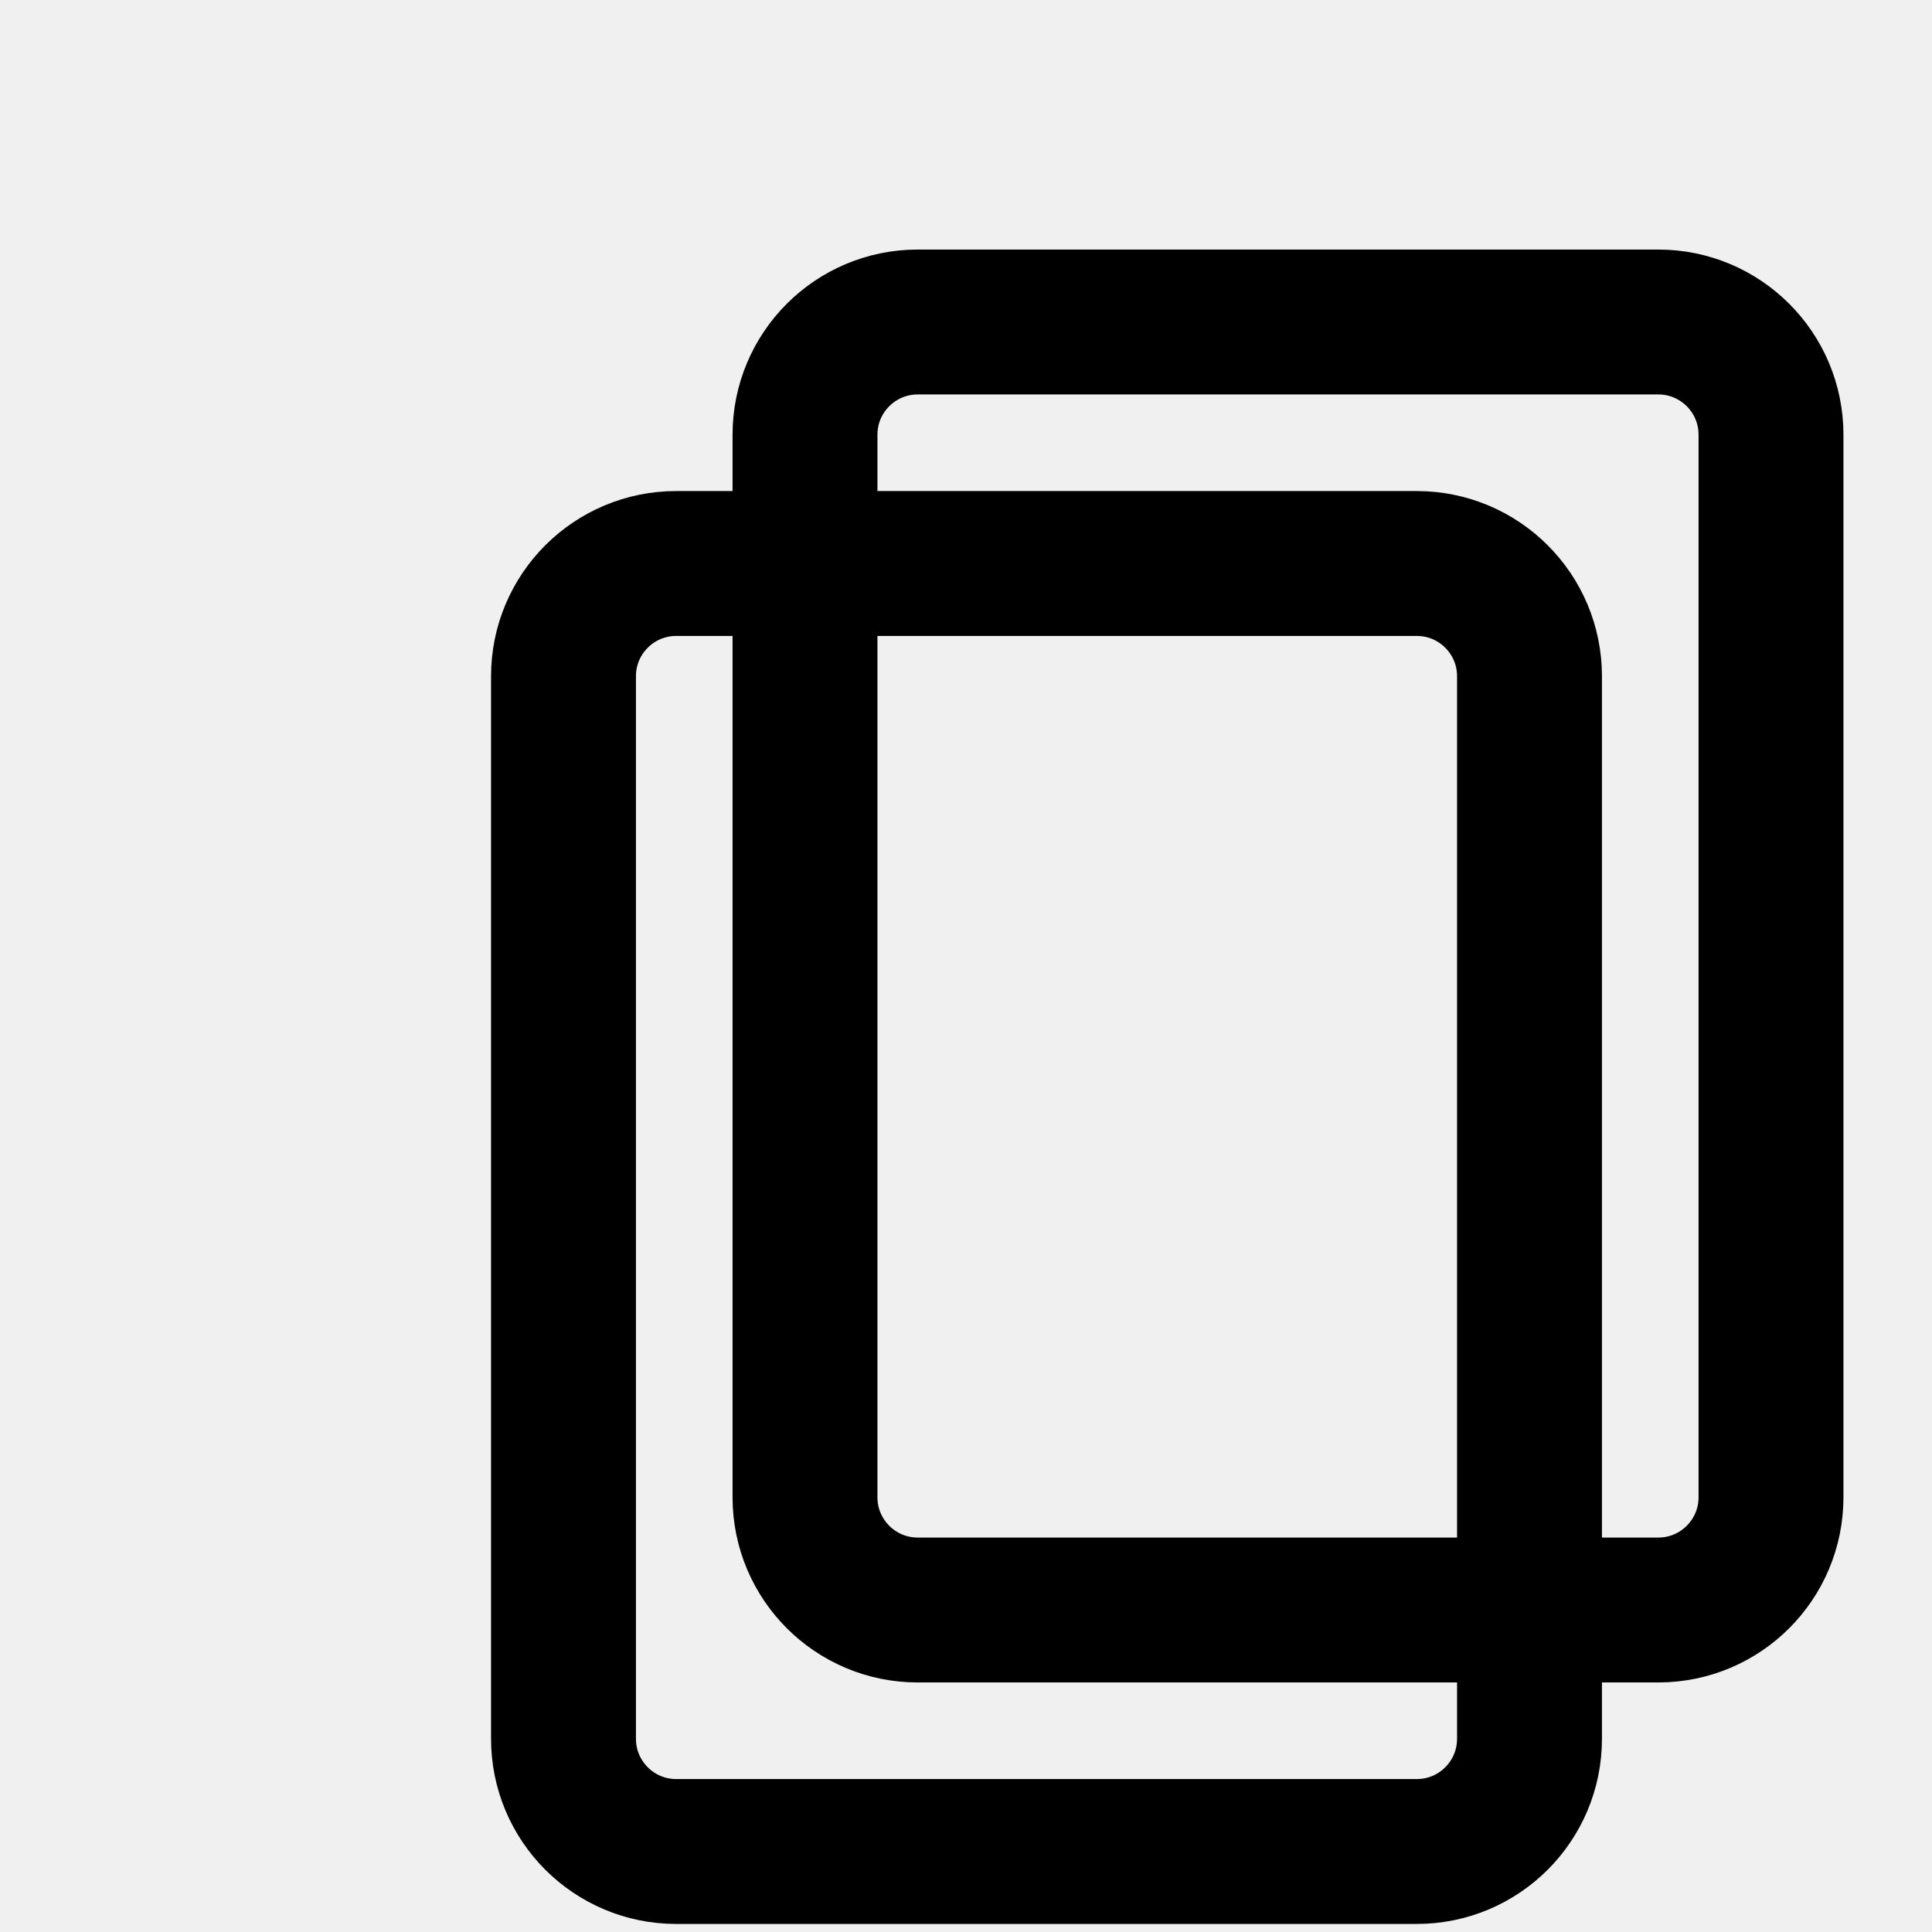
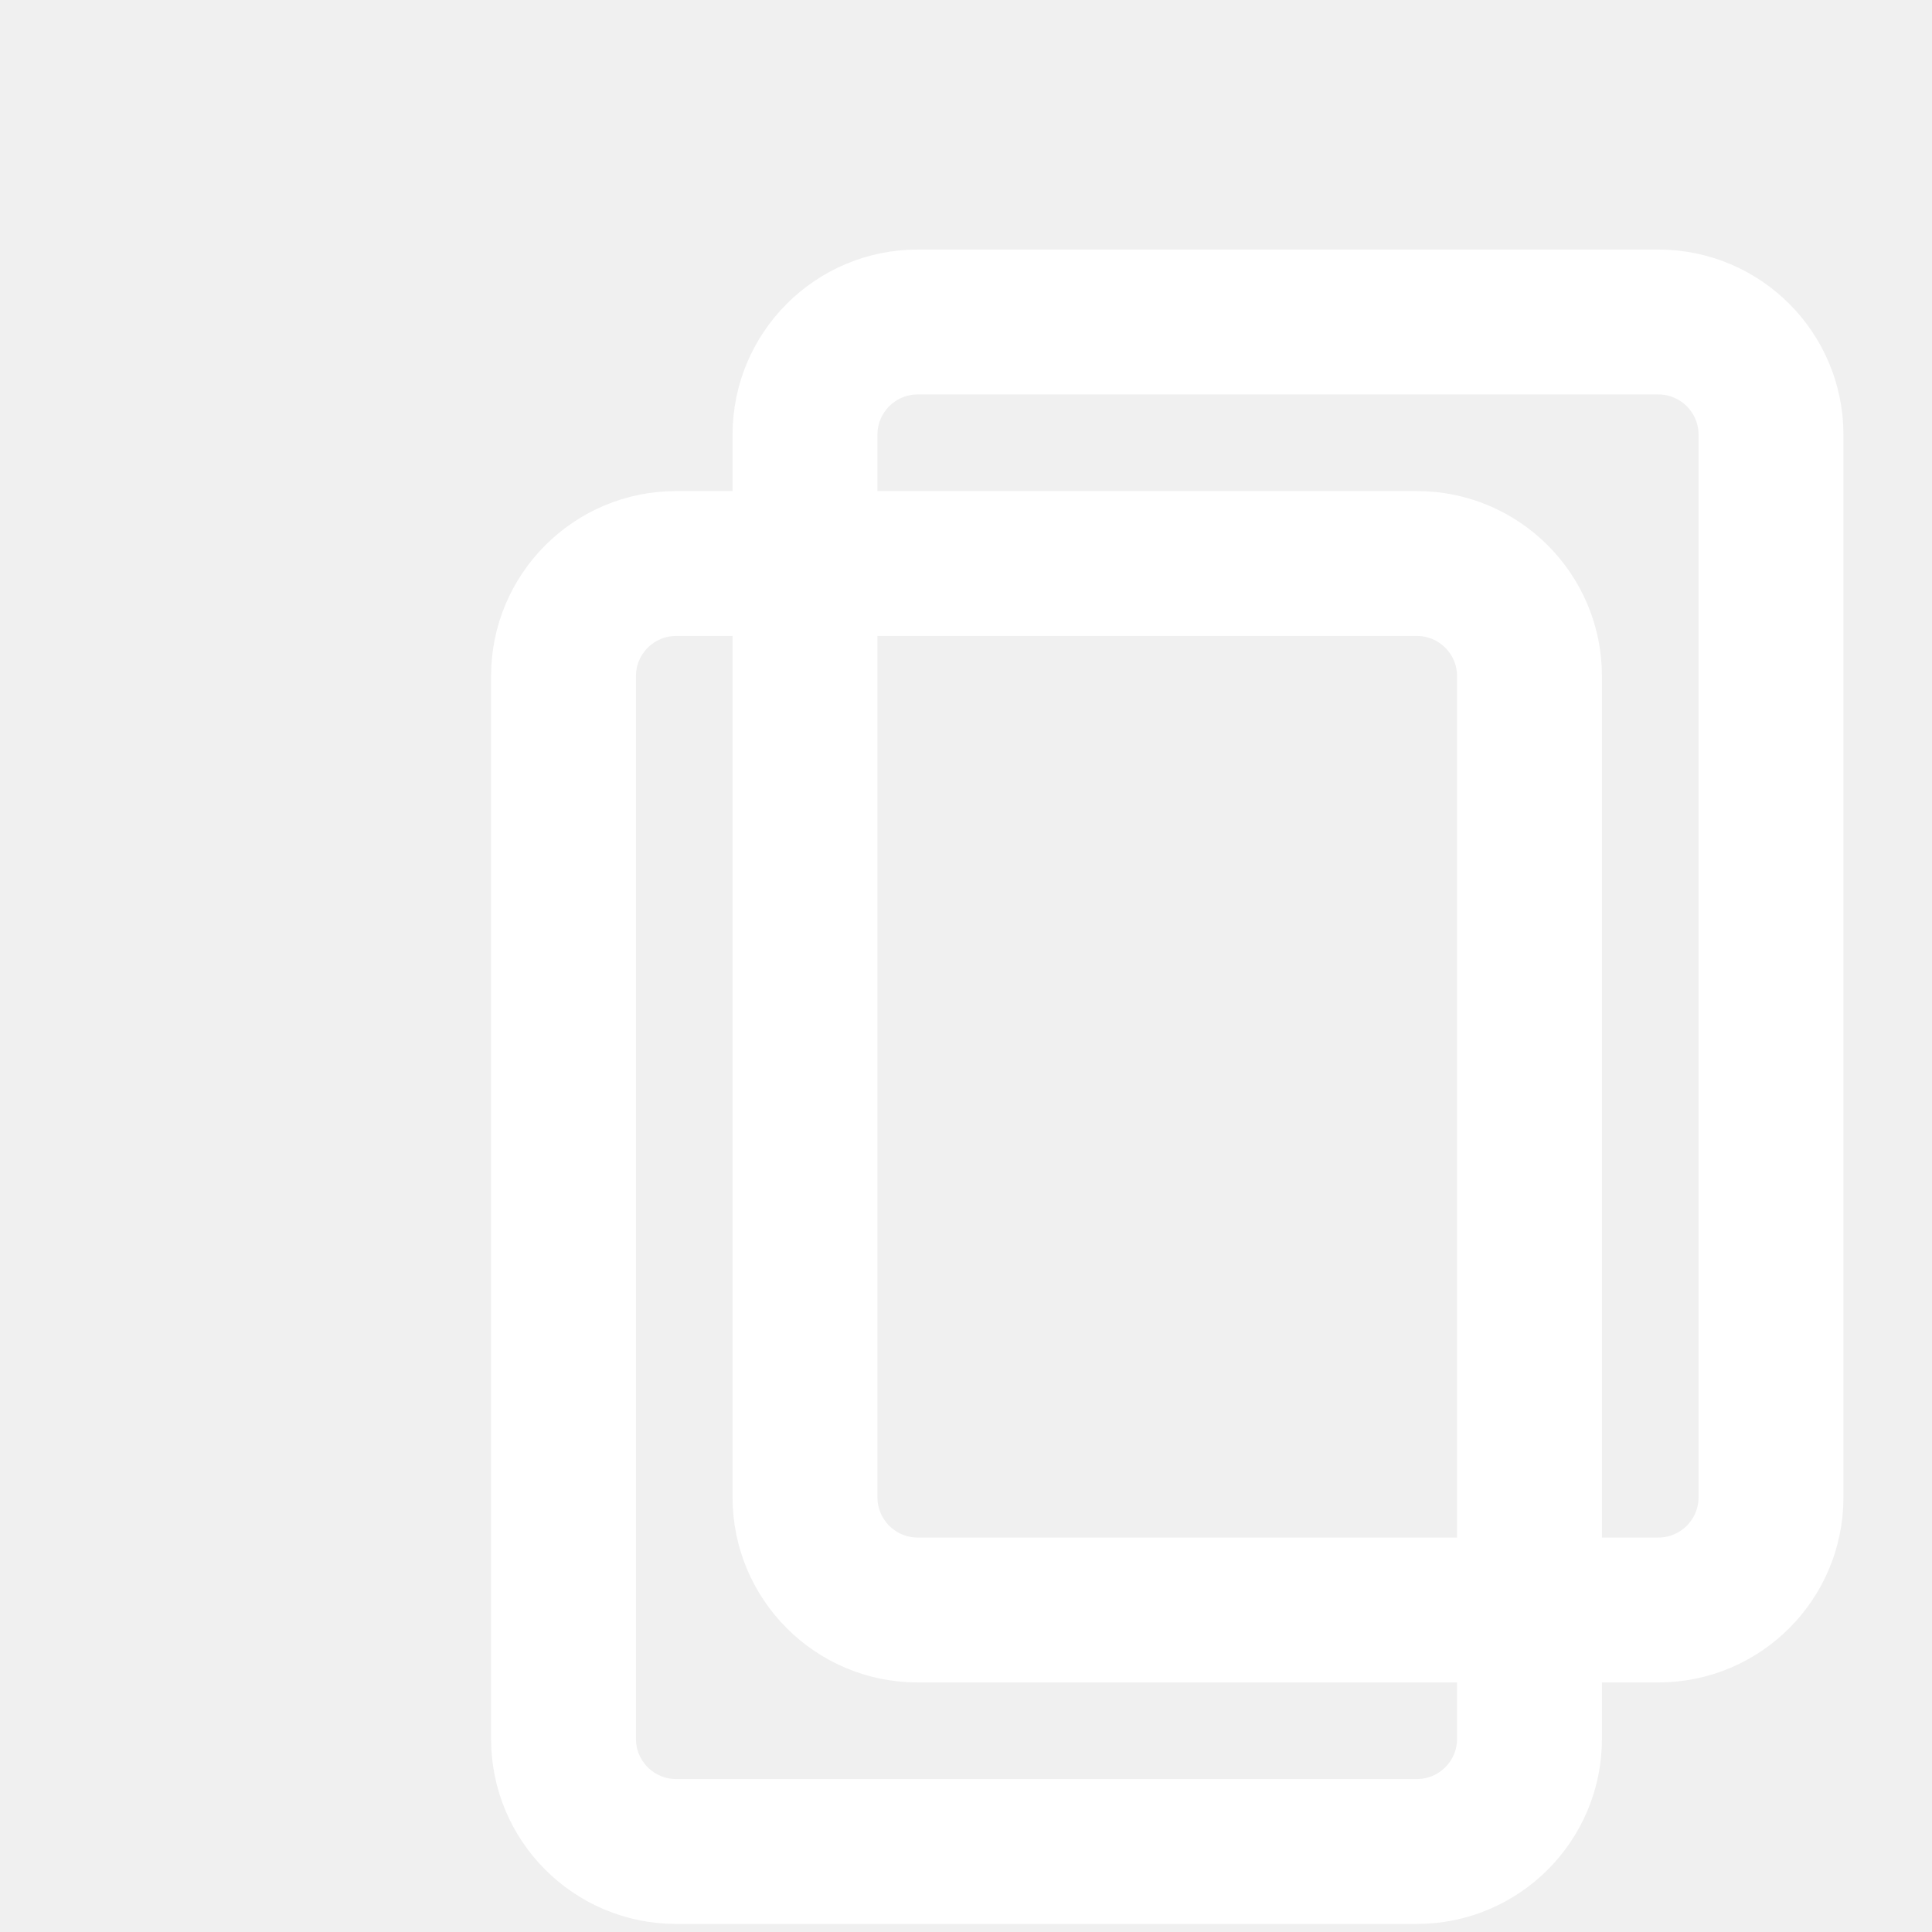
- <svg xmlns="http://www.w3.org/2000/svg" width="24" height="24" viewBox="0 0 24 24" fill="none" stroke="currentColor" stroke-width="1.8" stroke-linecap="round" stroke-linejoin="round" role="img" aria-labelledby="title desc">
+ <svg xmlns="http://www.w3.org/2000/svg" width="24" height="24" viewBox="0 0 24 24" fill="none" stroke="#fff" stroke-width="1.8" stroke-linecap="round" stroke-linejoin="round" role="img" aria-labelledby="title desc">
  <rect x="10" y="4" width="12" height="16" rx="1.4" />
  <rect x="7" y="7" width="12" height="16" rx="1.4" />
</svg>
